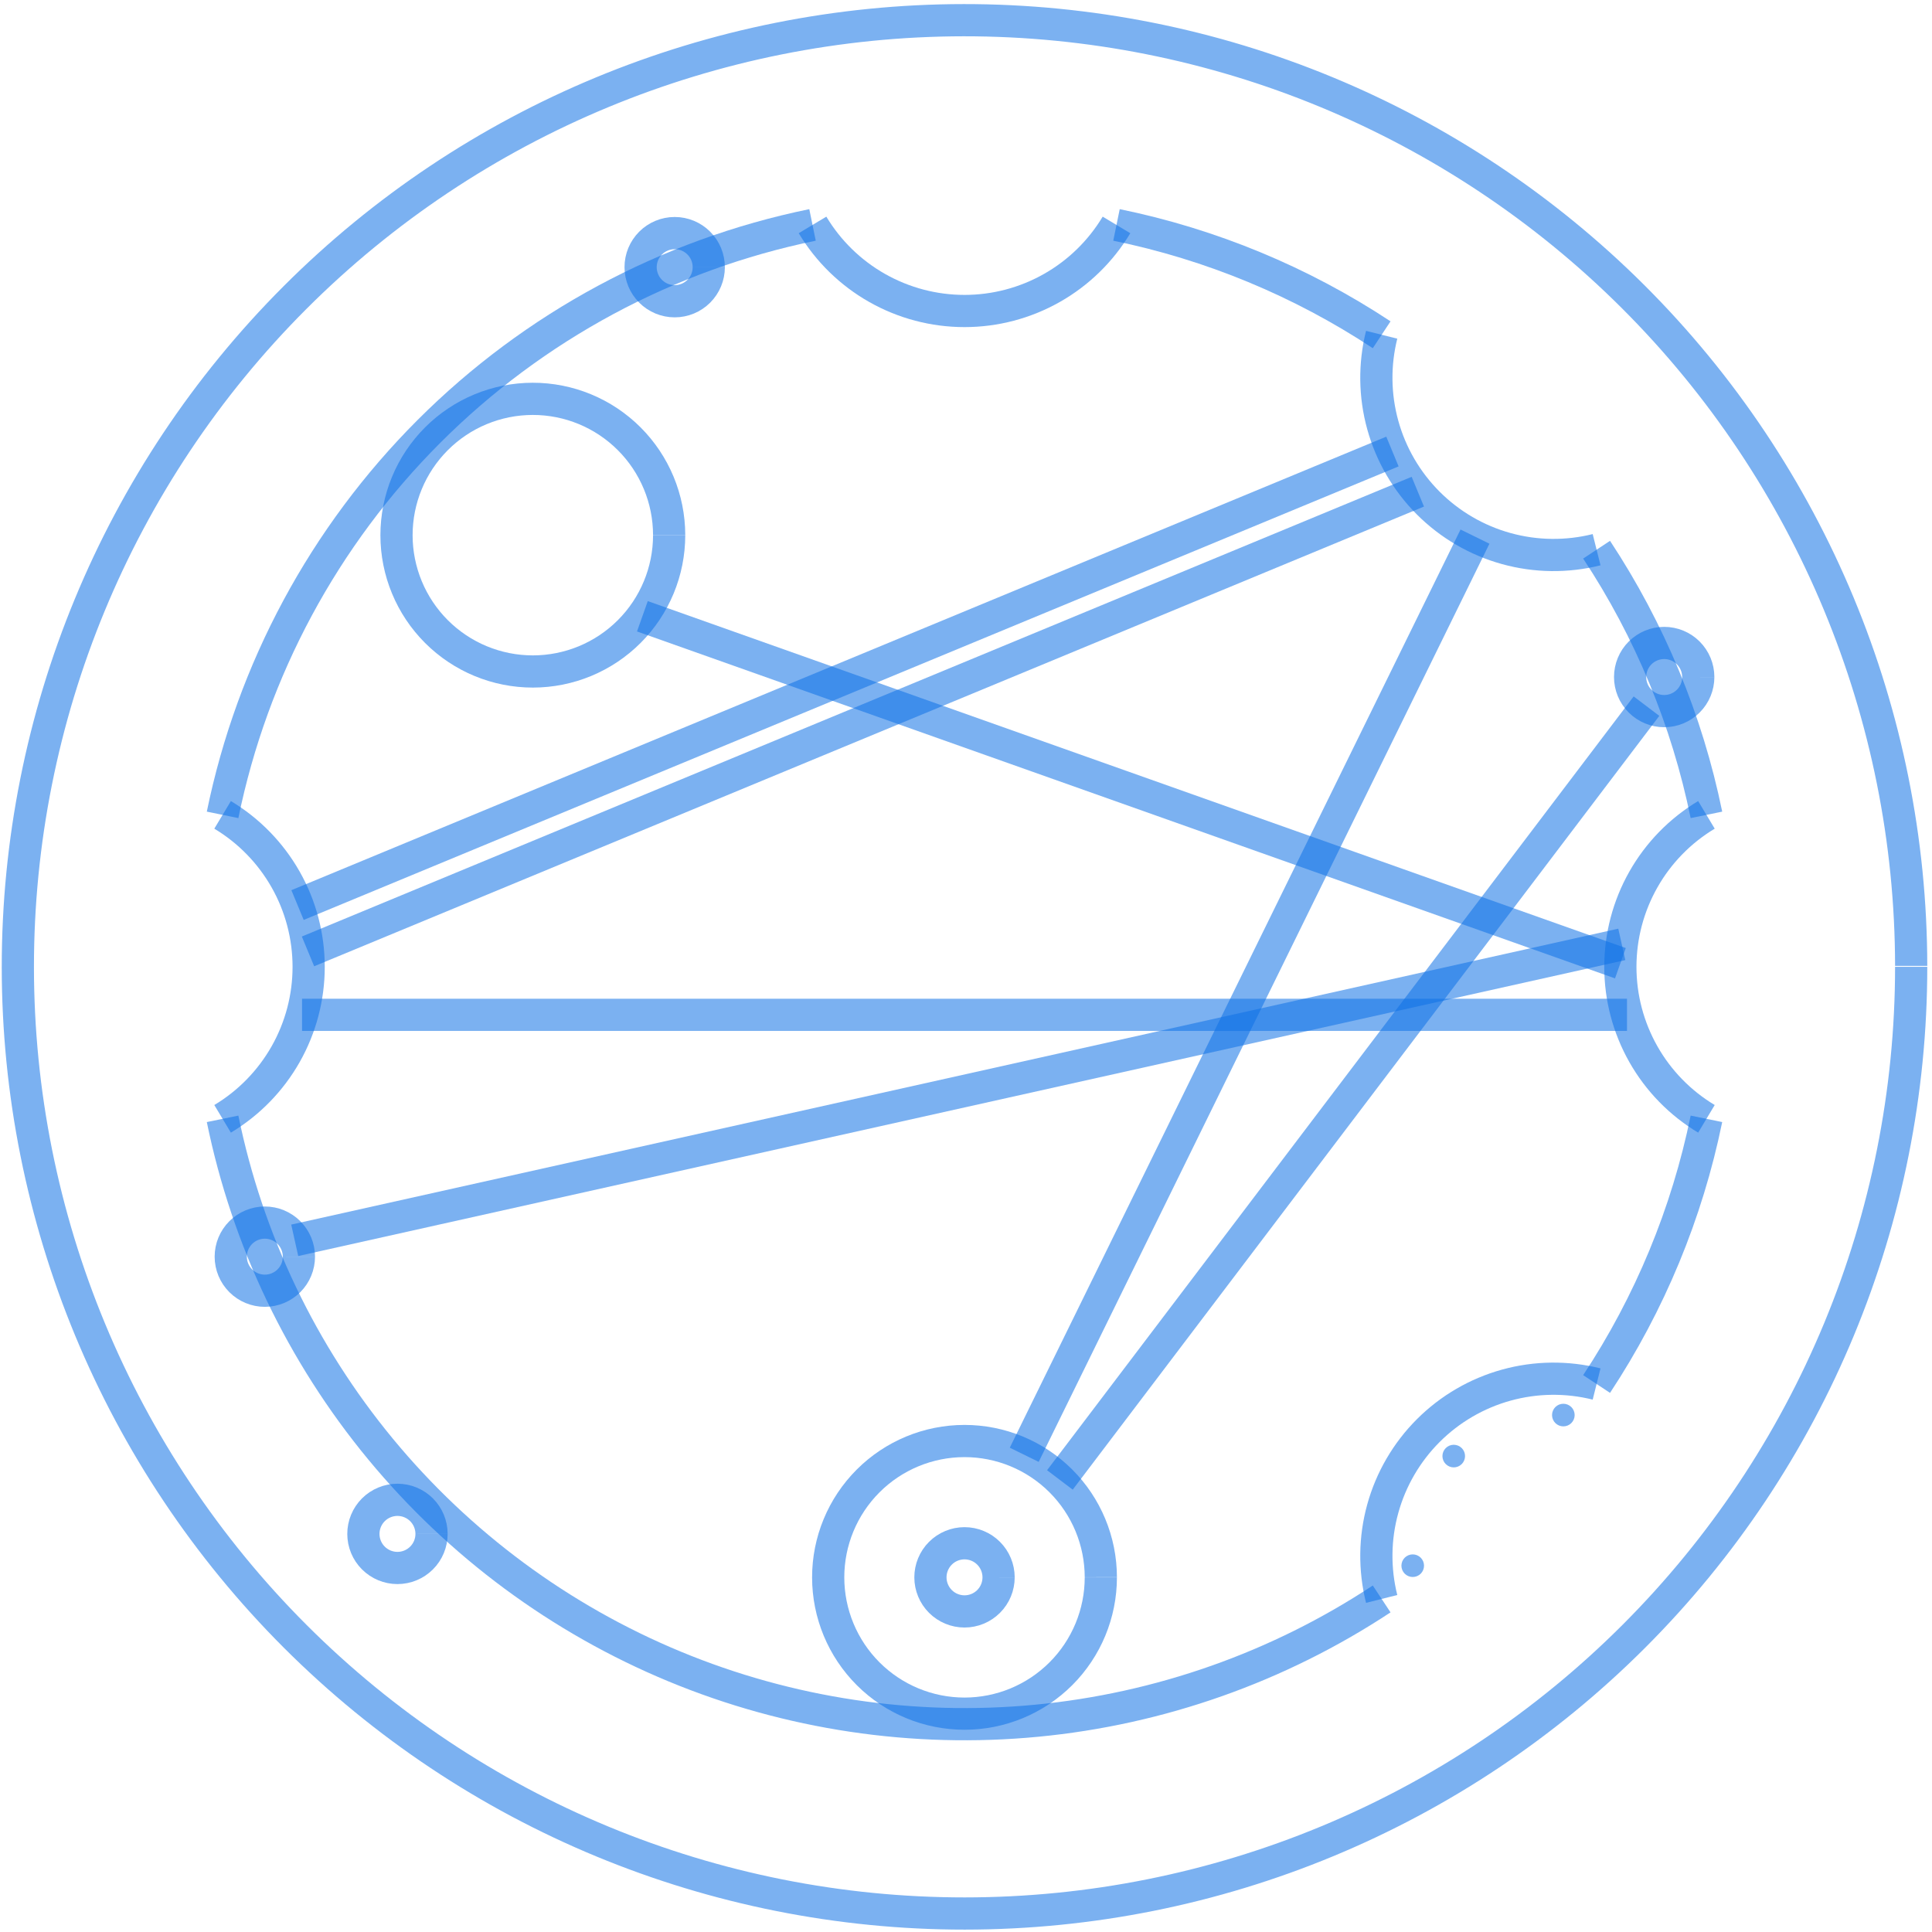
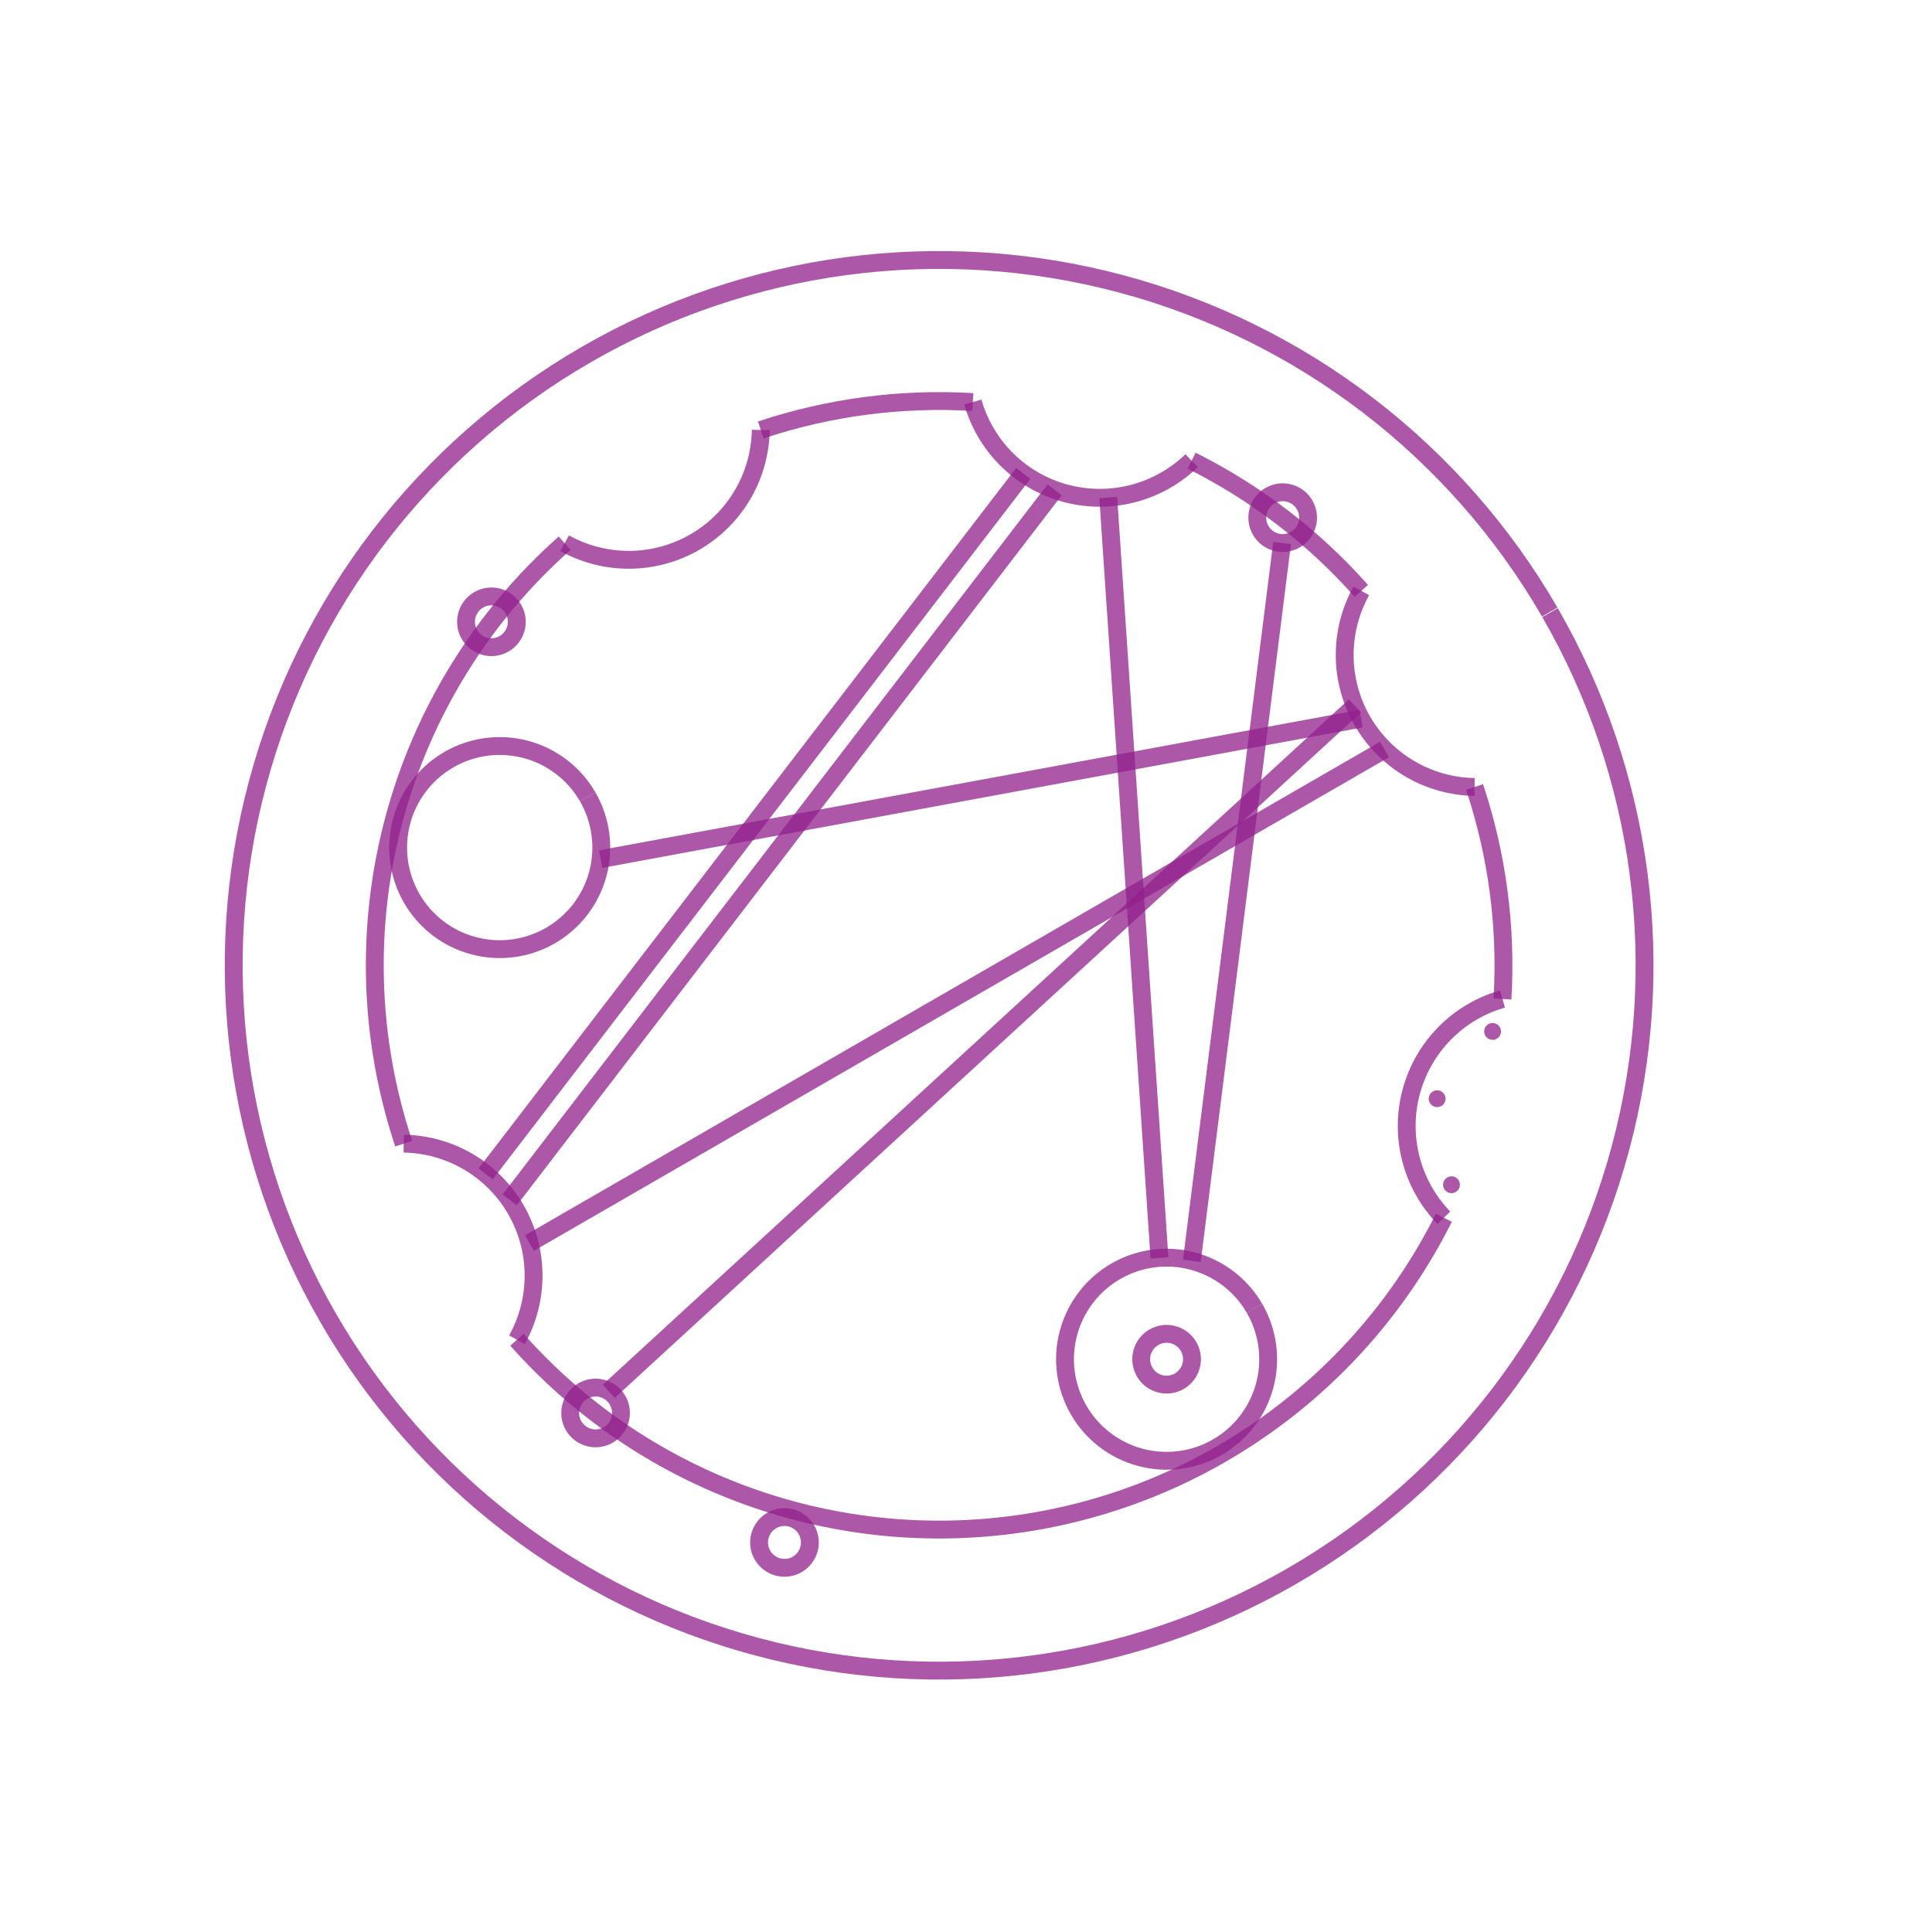
- <svg xmlns="http://www.w3.org/2000/svg" width="285" height="285" viewBox="0 0 285 285" fill="none">
-   <path d="M281.928 142.625C281.928 179.656 267.22 215.171 241.038 241.359C214.857 267.547 179.346 282.264 142.315 282.273C105.284 282.282 69.766 267.583 43.572 241.408C17.377 215.233 2.651 179.726 2.633 142.695C2.614 105.665 17.305 70.143 43.473 43.941C69.641 17.74 105.145 3.006 142.176 2.978C179.206 2.95 214.732 17.632 240.94 43.793C267.147 69.955 281.891 105.455 281.928 142.486" stroke="#1072E5" stroke-opacity="0.55" stroke-width="4.75" stroke-miterlimit="10" />
-   <path d="M203.816 235.868C188.573 245.928 171.095 252.098 152.913 253.836C134.732 255.575 116.402 252.829 99.528 245.839C82.654 238.85 67.751 227.83 56.123 213.745C44.497 199.659 36.5 182.938 32.835 165.045" stroke="#1072E5" stroke-opacity="0.55" stroke-width="4.75" stroke-miterlimit="10" />
-   <path d="M32.835 120.206C37.226 98.772 47.813 79.099 63.284 63.629C78.754 48.158 98.427 37.571 119.86 33.18" stroke="#1072E5" stroke-opacity="0.55" stroke-width="4.75" stroke-miterlimit="10" />
-   <path d="M164.7 33.18C178.653 36.038 191.93 41.538 203.817 49.383" stroke="#1072E5" stroke-opacity="0.55" stroke-width="4.75" stroke-miterlimit="10" />
-   <path d="M235.522 81.089C243.367 92.976 248.867 106.253 251.725 120.206" stroke="#1072E5" stroke-opacity="0.55" stroke-width="4.75" stroke-miterlimit="10" />
-   <path d="M251.725 165.045C248.867 178.998 243.367 192.275 235.522 204.162" stroke="#1072E5" stroke-opacity="0.55" stroke-width="4.75" stroke-miterlimit="10" />
-   <path d="M162.389 232.683C162.389 238.015 160.271 243.129 156.501 246.9C152.731 250.671 147.618 252.79 142.285 252.792C136.953 252.793 131.838 250.676 128.066 246.907C124.294 243.138 122.174 238.025 122.171 232.693C122.168 227.36 124.284 222.245 128.052 218.472C131.82 214.699 136.933 212.577 142.265 212.573C147.597 212.569 152.713 214.683 156.487 218.451C160.261 222.218 162.384 227.33 162.389 232.662" stroke="#1072E5" stroke-opacity="0.55" stroke-width="4.75" stroke-miterlimit="10" />
-   <path d="M147.308 232.683C147.308 234.016 146.778 235.294 145.836 236.237C144.893 237.18 143.615 237.71 142.282 237.71C140.948 237.71 139.67 237.181 138.727 236.239C137.784 235.296 137.254 234.018 137.253 232.685C137.252 231.352 137.781 230.073 138.723 229.13C139.665 228.187 140.943 227.656 142.276 227.655C143.61 227.654 144.889 228.183 145.832 229.125C146.775 230.066 147.306 231.344 147.308 232.678" stroke="#1072E5" stroke-opacity="0.55" stroke-width="4.75" stroke-miterlimit="10" />
-   <path d="M203.816 235.868C202.72 231.488 202.777 226.898 203.982 222.547C205.187 218.195 207.498 214.229 210.691 211.036C213.884 207.844 217.849 205.532 222.201 204.327C226.553 203.123 231.142 203.066 235.523 204.162" stroke="#1072E5" stroke-opacity="0.55" stroke-width="4.75" stroke-miterlimit="10" />
-   <path d="M210.067 230.964C210.067 231.406 209.892 231.83 209.579 232.143C209.266 232.456 208.842 232.632 208.4 232.632C207.958 232.632 207.533 232.456 207.22 232.144C206.908 231.831 206.732 231.407 206.731 230.965C206.731 230.522 206.907 230.098 207.219 229.785C207.532 229.472 207.956 229.296 208.398 229.296C208.841 229.296 209.265 229.471 209.578 229.783C209.891 230.096 210.067 230.52 210.067 230.962" fill="#1072E5" fill-opacity="0.55" />
-   <path d="M216.117 214.794C216.117 215.237 215.942 215.661 215.629 215.974C215.316 216.286 214.892 216.462 214.45 216.462C214.007 216.462 213.583 216.287 213.27 215.974C212.957 215.662 212.781 215.237 212.781 214.795C212.781 214.353 212.956 213.929 213.269 213.616C213.582 213.303 214.006 213.127 214.448 213.126C214.89 213.126 215.315 213.301 215.628 213.614C215.941 213.926 216.117 214.35 216.117 214.793" fill="#1072E5" fill-opacity="0.55" />
-   <path d="M232.286 208.744C232.286 209.186 232.111 209.611 231.798 209.923C231.485 210.236 231.061 210.412 230.619 210.412C230.176 210.412 229.752 210.237 229.439 209.924C229.126 209.611 228.95 209.187 228.95 208.745C228.95 208.303 229.125 207.878 229.438 207.565C229.751 207.252 230.175 207.076 230.617 207.076C231.059 207.076 231.484 207.251 231.797 207.564C232.11 207.876 232.286 208.3 232.286 208.742" fill="#1072E5" fill-opacity="0.55" />
-   <path d="M251.726 165.045C247.853 162.723 244.648 159.437 242.423 155.508C240.198 151.579 239.028 147.141 239.028 142.625C239.028 138.11 240.198 133.672 242.423 129.743C244.648 125.814 247.853 122.528 251.726 120.206" stroke="#1072E5" stroke-opacity="0.55" stroke-width="4.75" stroke-miterlimit="10" />
-   <path d="M250.521 99.873C250.521 101.206 249.992 102.485 249.049 103.427C248.107 104.37 246.828 104.9 245.495 104.9C244.162 104.901 242.884 104.371 241.941 103.429C240.998 102.487 240.467 101.209 240.467 99.875C240.466 98.542 240.995 97.263 241.937 96.32C242.879 95.377 244.157 94.847 245.49 94.846C246.823 94.845 248.102 95.373 249.046 96.315C249.989 97.257 250.52 98.535 250.521 99.868" stroke="#1072E5" stroke-opacity="0.55" stroke-width="4.75" stroke-miterlimit="10" />
-   <path d="M235.523 81.089C231.142 82.185 226.553 82.128 222.201 80.924C217.849 79.719 213.884 77.407 210.691 74.214C207.498 71.022 205.187 67.056 203.982 62.704C202.777 58.353 202.72 53.763 203.816 49.383" stroke="#1072E5" stroke-opacity="0.55" stroke-width="4.75" stroke-miterlimit="10" />
-   <path d="M164.7 33.18C162.378 37.053 159.092 40.258 155.163 42.483C151.234 44.708 146.796 45.878 142.28 45.878C137.765 45.878 133.326 44.708 129.397 42.483C125.468 40.258 122.183 37.053 119.86 33.18" stroke="#1072E5" stroke-opacity="0.55" stroke-width="4.75" stroke-miterlimit="10" />
-   <path d="M104.555 39.411C104.555 40.745 104.025 42.023 103.083 42.966C102.14 43.909 100.862 44.438 99.529 44.439C98.195 44.439 96.917 43.91 95.974 42.968C95.031 42.025 94.501 40.747 94.5 39.414C94.499 38.081 95.028 36.802 95.97 35.859C96.912 34.916 98.19 34.385 99.523 34.384C100.857 34.383 102.136 34.912 103.079 35.854C104.023 36.795 104.553 38.073 104.555 39.407" stroke="#1072E5" stroke-opacity="0.55" stroke-width="4.75" stroke-miterlimit="10" />
-   <path d="M98.71 78.945C98.71 84.278 96.592 89.392 92.822 93.163C89.052 96.934 83.938 99.053 78.606 99.055C73.273 99.056 68.158 96.939 64.386 93.17C60.614 89.401 58.494 84.288 58.491 78.956C58.489 73.623 60.604 68.508 64.372 64.735C68.14 60.962 73.253 58.84 78.585 58.836C83.918 58.832 89.034 60.946 92.807 64.714C96.581 68.481 98.704 73.593 98.71 78.925" stroke="#1072E5" stroke-opacity="0.55" stroke-width="4.75" stroke-miterlimit="10" />
-   <path d="M32.835 120.206C36.708 122.528 39.912 125.814 42.138 129.743C44.363 133.672 45.532 138.11 45.532 142.625C45.532 147.141 44.363 151.579 42.138 155.508C39.912 159.437 36.708 162.723 32.835 165.045" stroke="#1072E5" stroke-opacity="0.55" stroke-width="4.75" stroke-miterlimit="10" />
-   <path d="M44.094 185.378C44.094 186.711 43.564 187.99 42.622 188.933C41.679 189.875 40.401 190.405 39.068 190.405C37.734 190.406 36.456 189.877 35.513 188.934C34.57 187.992 34.04 186.714 34.039 185.381C34.038 184.048 34.567 182.769 35.509 181.826C36.451 180.882 37.73 180.352 39.063 180.351C40.396 180.35 41.675 180.878 42.618 181.82C43.562 182.762 44.092 184.04 44.094 185.373" stroke="#1072E5" stroke-opacity="0.55" stroke-width="4.75" stroke-miterlimit="10" />
-   <path d="M63.659 226.274C63.659 227.607 63.13 228.886 62.187 229.828C61.245 230.771 59.966 231.301 58.633 231.301C57.3 231.302 56.021 230.772 55.078 229.83C54.135 228.888 53.605 227.61 53.605 226.277C53.604 224.943 54.133 223.665 55.075 222.721C56.017 221.778 57.295 221.248 58.628 221.247C59.961 221.246 61.24 221.774 62.184 222.716C63.127 223.658 63.658 224.936 63.659 226.269" stroke="#1072E5" stroke-opacity="0.55" stroke-width="4.75" stroke-miterlimit="10" />
-   <path d="M156.35 218.315L242.882 104.168" stroke="#1072E5" stroke-opacity="0.55" stroke-width="4.75" stroke-miterlimit="10" />
-   <path d="M151.09 214.605L217.583 79.159" stroke="#1072E5" stroke-opacity="0.55" stroke-width="4.75" stroke-miterlimit="10" />
-   <path d="M239.239 139.311L43.477 182.964" stroke="#1072E5" stroke-opacity="0.55" stroke-width="4.75" stroke-miterlimit="10" />
-   <path d="M240.004 149.704H44.556" stroke="#1072E5" stroke-opacity="0.55" stroke-width="4.75" stroke-miterlimit="10" />
-   <path d="M239.033 142.089L94.762 90.911" stroke="#1072E5" stroke-opacity="0.55" stroke-width="4.75" stroke-miterlimit="10" />
-   <path d="M209.15 72.532L45.434 140.346" stroke="#1072E5" stroke-opacity="0.55" stroke-width="4.75" stroke-miterlimit="10" />
-   <path d="M205.406 66.607L43.892 133.509" stroke="#1072E5" stroke-opacity="0.55" stroke-width="4.75" stroke-miterlimit="10" />
+ <svg xmlns="http://www.w3.org/2000/svg" width="507" height="514" viewBox="0 0 507 514" fill="none">
+   <path d="M412.326 162.991C437.206 206.084 443.951 257.295 431.078 305.361C418.205 353.427 386.769 394.412 343.682 419.302C300.595 444.193 249.386 450.951 201.317 438.09C153.248 425.23 112.255 393.803 87.353 350.723C62.452 307.642 55.681 256.434 68.53 208.362C81.379 160.29 112.795 119.289 155.869 94.377C198.944 69.465 250.149 62.681 298.225 75.518C346.3 88.355 387.309 119.761 412.232 162.829" stroke="#911F8C" stroke-opacity="0.75" stroke-width="4.75" stroke-miterlimit="10" />
+   <path d="M384.074 323.98C373.094 345.929 356.899 364.851 336.909 379.09C316.919 393.328 293.743 402.449 269.411 405.652C245.078 408.855 220.332 406.044 197.337 397.465C174.343 388.885 153.804 374.799 137.517 356.44" stroke="#911F8C" stroke-opacity="0.75" stroke-width="4.75" stroke-miterlimit="10" />
+   <path d="M107.39 304.259C98.099 276.367 97.202 246.36 104.811 217.962C112.42 189.565 128.2 164.027 150.193 144.517" stroke="#911F8C" stroke-opacity="0.75" stroke-width="4.75" stroke-miterlimit="10" />
+   <path d="M202.373 114.39C220.53 108.342 239.676 105.821 258.779 106.964" stroke="#911F8C" stroke-opacity="0.75" stroke-width="4.75" stroke-miterlimit="10" />
+   <path d="M316.979 122.559C334.095 131.121 349.416 142.877 362.116 157.193" stroke="#911F8C" stroke-opacity="0.75" stroke-width="4.75" stroke-miterlimit="10" />
+   <path d="M392.242 209.374C398.29 227.53 400.811 246.676 399.668 265.78" stroke="#911F8C" stroke-opacity="0.75" stroke-width="4.75" stroke-miterlimit="10" />
+   <path d="M333.724 348.106C337.306 354.312 338.278 361.686 336.424 368.607C334.57 375.529 330.044 381.431 323.839 385.015C317.634 388.599 310.26 389.572 303.338 387.72C296.416 385.869 290.514 381.343 286.928 375.139C283.342 368.936 282.367 361.562 284.217 354.64C286.067 347.717 290.591 341.813 296.794 338.226C302.997 334.638 310.37 333.662 317.293 335.51C324.216 337.358 330.121 341.881 333.71 348.083" stroke="#911F8C" stroke-opacity="0.75" stroke-width="4.75" stroke-miterlimit="10" />
+   <path d="M316.173 358.239C317.069 359.791 317.312 361.634 316.848 363.365C316.385 365.095 315.253 366.57 313.702 367.466C312.151 368.363 310.307 368.606 308.577 368.143C306.846 367.68 305.371 366.548 304.474 364.998C303.578 363.447 303.334 361.603 303.796 359.873C304.259 358.142 305.39 356.666 306.941 355.769C308.491 354.872 310.335 354.628 312.065 355.09C313.796 355.552 315.273 356.683 316.17 358.233" stroke="#911F8C" stroke-opacity="0.75" stroke-width="4.75" stroke-miterlimit="10" />
+   <path d="M384.074 323.98C379.855 319.619 376.838 314.239 375.316 308.366C373.795 302.492 373.82 296.325 375.391 290.464C376.961 284.603 380.023 279.249 384.277 274.923C388.532 270.597 393.835 267.447 399.669 265.78" stroke="#911F8C" stroke-opacity="0.75" stroke-width="4.75" stroke-miterlimit="10" />
+   <path d="M388.053 314.073C388.35 314.588 388.43 315.2 388.277 315.774C388.123 316.348 387.747 316.837 387.233 317.135C386.718 317.432 386.106 317.513 385.532 317.359C384.958 317.205 384.468 316.83 384.171 316.316C383.874 315.801 383.793 315.189 383.946 314.615C384.1 314.041 384.475 313.551 384.989 313.254C385.504 312.956 386.116 312.875 386.69 313.028C387.264 313.182 387.754 313.557 388.052 314.071" fill="#911F8C" fill-opacity="0.75" />
+   <path d="M384.229 291.191C384.527 291.706 384.607 292.318 384.453 292.892C384.3 293.466 383.924 293.956 383.41 294.253C382.895 294.55 382.283 294.631 381.709 294.477C381.135 294.324 380.645 293.948 380.348 293.434C380.05 292.919 379.969 292.307 380.123 291.733C380.276 291.159 380.652 290.669 381.166 290.372C381.681 290.074 382.292 289.993 382.867 290.147C383.441 290.3 383.931 290.675 384.228 291.189" fill="#911F8C" fill-opacity="0.75" />
+   <path d="M398.981 273.287C399.279 273.801 399.359 274.413 399.205 274.987C399.052 275.561 398.676 276.051 398.161 276.348C397.647 276.645 397.035 276.726 396.461 276.573C395.887 276.419 395.397 276.044 395.1 275.529C394.802 275.014 394.721 274.403 394.875 273.829C395.028 273.254 395.404 272.765 395.918 272.467C396.433 272.17 397.044 272.088 397.618 272.242C398.193 272.395 398.683 272.77 398.98 273.285" fill="#911F8C" fill-opacity="0.75" />
+   <path d="M392.242 209.374C386.176 209.273 380.239 207.603 375.009 204.525C369.78 201.448 365.437 197.069 362.403 191.814C359.369 186.56 357.748 180.609 357.698 174.541C357.648 168.474 359.17 162.497 362.116 157.193" stroke="#911F8C" stroke-opacity="0.75" stroke-width="4.75" stroke-miterlimit="10" />
+   <path d="M347.054 134.34C347.95 135.892 348.193 137.735 347.729 139.466C347.266 141.196 346.134 142.672 344.583 143.568C343.032 144.464 341.188 144.707 339.458 144.244C337.727 143.781 336.251 142.65 335.355 141.099C334.459 139.548 334.215 137.704 334.677 135.974C335.14 134.243 336.271 132.767 337.822 131.87C339.372 130.973 341.216 130.729 342.946 131.191C344.677 131.653 346.153 132.784 347.051 134.335" stroke="#911F8C" stroke-opacity="0.75" stroke-width="4.75" stroke-miterlimit="10" />
+   <path d="M316.979 122.559C312.618 126.777 307.239 129.795 301.365 131.316C295.492 132.838 289.324 132.813 283.463 131.242C277.602 129.672 272.248 126.61 267.922 122.355C263.597 118.101 260.447 112.798 258.779 106.964" stroke="#911F8C" stroke-opacity="0.75" stroke-width="4.75" stroke-miterlimit="10" />
+   <path d="M202.373 114.39C202.272 120.457 200.602 126.394 197.525 131.623C194.448 136.853 190.068 141.196 184.814 144.23C179.559 147.263 173.608 148.884 167.541 148.935C161.474 148.985 155.497 147.463 150.192 144.517" stroke="#911F8C" stroke-opacity="0.75" stroke-width="4.75" stroke-miterlimit="10" />
+   <path d="M136.569 162.051C137.464 163.603 137.707 165.446 137.244 167.177C136.78 168.907 135.649 170.382 134.097 171.279C132.546 172.175 130.703 172.418 128.972 171.955C127.242 171.492 125.766 170.361 124.87 168.81C123.973 167.259 123.729 165.415 124.192 163.685C124.655 161.954 125.786 160.478 127.336 159.581C128.887 158.684 130.73 158.44 132.461 158.902C134.192 159.364 135.668 160.495 136.565 162.045" stroke="#911F8C" stroke-opacity="0.75" stroke-width="4.75" stroke-miterlimit="10" />
+   <path d="M156.327 211.985C159.91 218.19 160.881 225.565 159.028 232.486C157.174 239.408 152.647 245.309 146.443 248.894C140.238 252.478 132.864 253.451 125.942 251.599C119.02 249.747 113.117 245.222 109.531 239.018C105.945 232.815 104.97 225.441 106.821 218.518C108.671 211.596 113.195 205.692 119.398 202.104C125.6 198.517 132.974 197.54 139.897 199.389C146.82 201.237 152.725 205.76 156.314 211.962" stroke="#911F8C" stroke-opacity="0.75" stroke-width="4.75" stroke-miterlimit="10" />
+   <path d="M107.39 304.259C113.456 304.36 119.394 306.03 124.623 309.107C129.852 312.184 134.195 316.564 137.229 321.818C140.263 327.073 141.884 333.024 141.934 339.091C141.984 345.158 140.462 351.135 137.516 356.44" stroke="#911F8C" stroke-opacity="0.75" stroke-width="4.75" stroke-miterlimit="10" />
+   <path d="M164.28 372.537C165.175 374.088 165.418 375.932 164.955 377.662C164.491 379.392 163.36 380.868 161.808 381.764C160.257 382.66 158.414 382.903 156.683 382.44C154.953 381.977 153.477 380.846 152.581 379.295C151.684 377.744 151.44 375.901 151.903 374.17C152.365 372.44 153.496 370.964 155.047 370.067C156.598 369.17 158.441 368.926 160.172 369.388C161.903 369.85 163.379 370.98 164.276 372.531" stroke="#911F8C" stroke-opacity="0.75" stroke-width="4.75" stroke-miterlimit="10" />
+   <path d="M214.525 406.983C215.42 408.534 215.663 410.377 215.2 412.108C214.736 413.838 213.605 415.314 212.053 416.21C210.502 417.106 208.659 417.349 206.928 416.886C205.198 416.423 203.722 415.292 202.826 413.741C201.929 412.19 201.685 410.346 202.148 408.616C202.611 406.885 203.742 405.409 205.292 404.512C206.843 403.616 208.686 403.371 210.417 403.834C212.148 404.296 213.624 405.426 214.521 406.977" stroke="#911F8C" stroke-opacity="0.75" stroke-width="4.75" stroke-miterlimit="10" />
+   <path d="M317.042 335.444L341.049 144.472" stroke="#911F8C" stroke-opacity="0.75" stroke-width="4.75" stroke-miterlimit="10" />
+   <path d="M308.428 334.662L294.804 132.367" stroke="#911F8C" stroke-opacity="0.75" stroke-width="4.75" stroke-miterlimit="10" />
+   <path d="M360.421 187.816L161.938 370.142" stroke="#911F8C" stroke-opacity="0.75" stroke-width="4.75" stroke-miterlimit="10" />
+   <path d="M368.295 199.395L140.849 330.711" stroke="#911F8C" stroke-opacity="0.75" stroke-width="4.75" stroke-miterlimit="10" />
+   <path d="M362.049 191.186L159.773 228.562" stroke="#911F8C" stroke-opacity="0.75" stroke-width="4.75" stroke-miterlimit="10" />
+   <path d="M280.539 130.32L135.582 319.232" stroke="#911F8C" stroke-opacity="0.75" stroke-width="4.75" stroke-miterlimit="10" />
+   <path d="M272.201 125.941L129.194 312.311" stroke="#911F8C" stroke-opacity="0.75" stroke-width="4.75" stroke-miterlimit="10" />
</svg>
